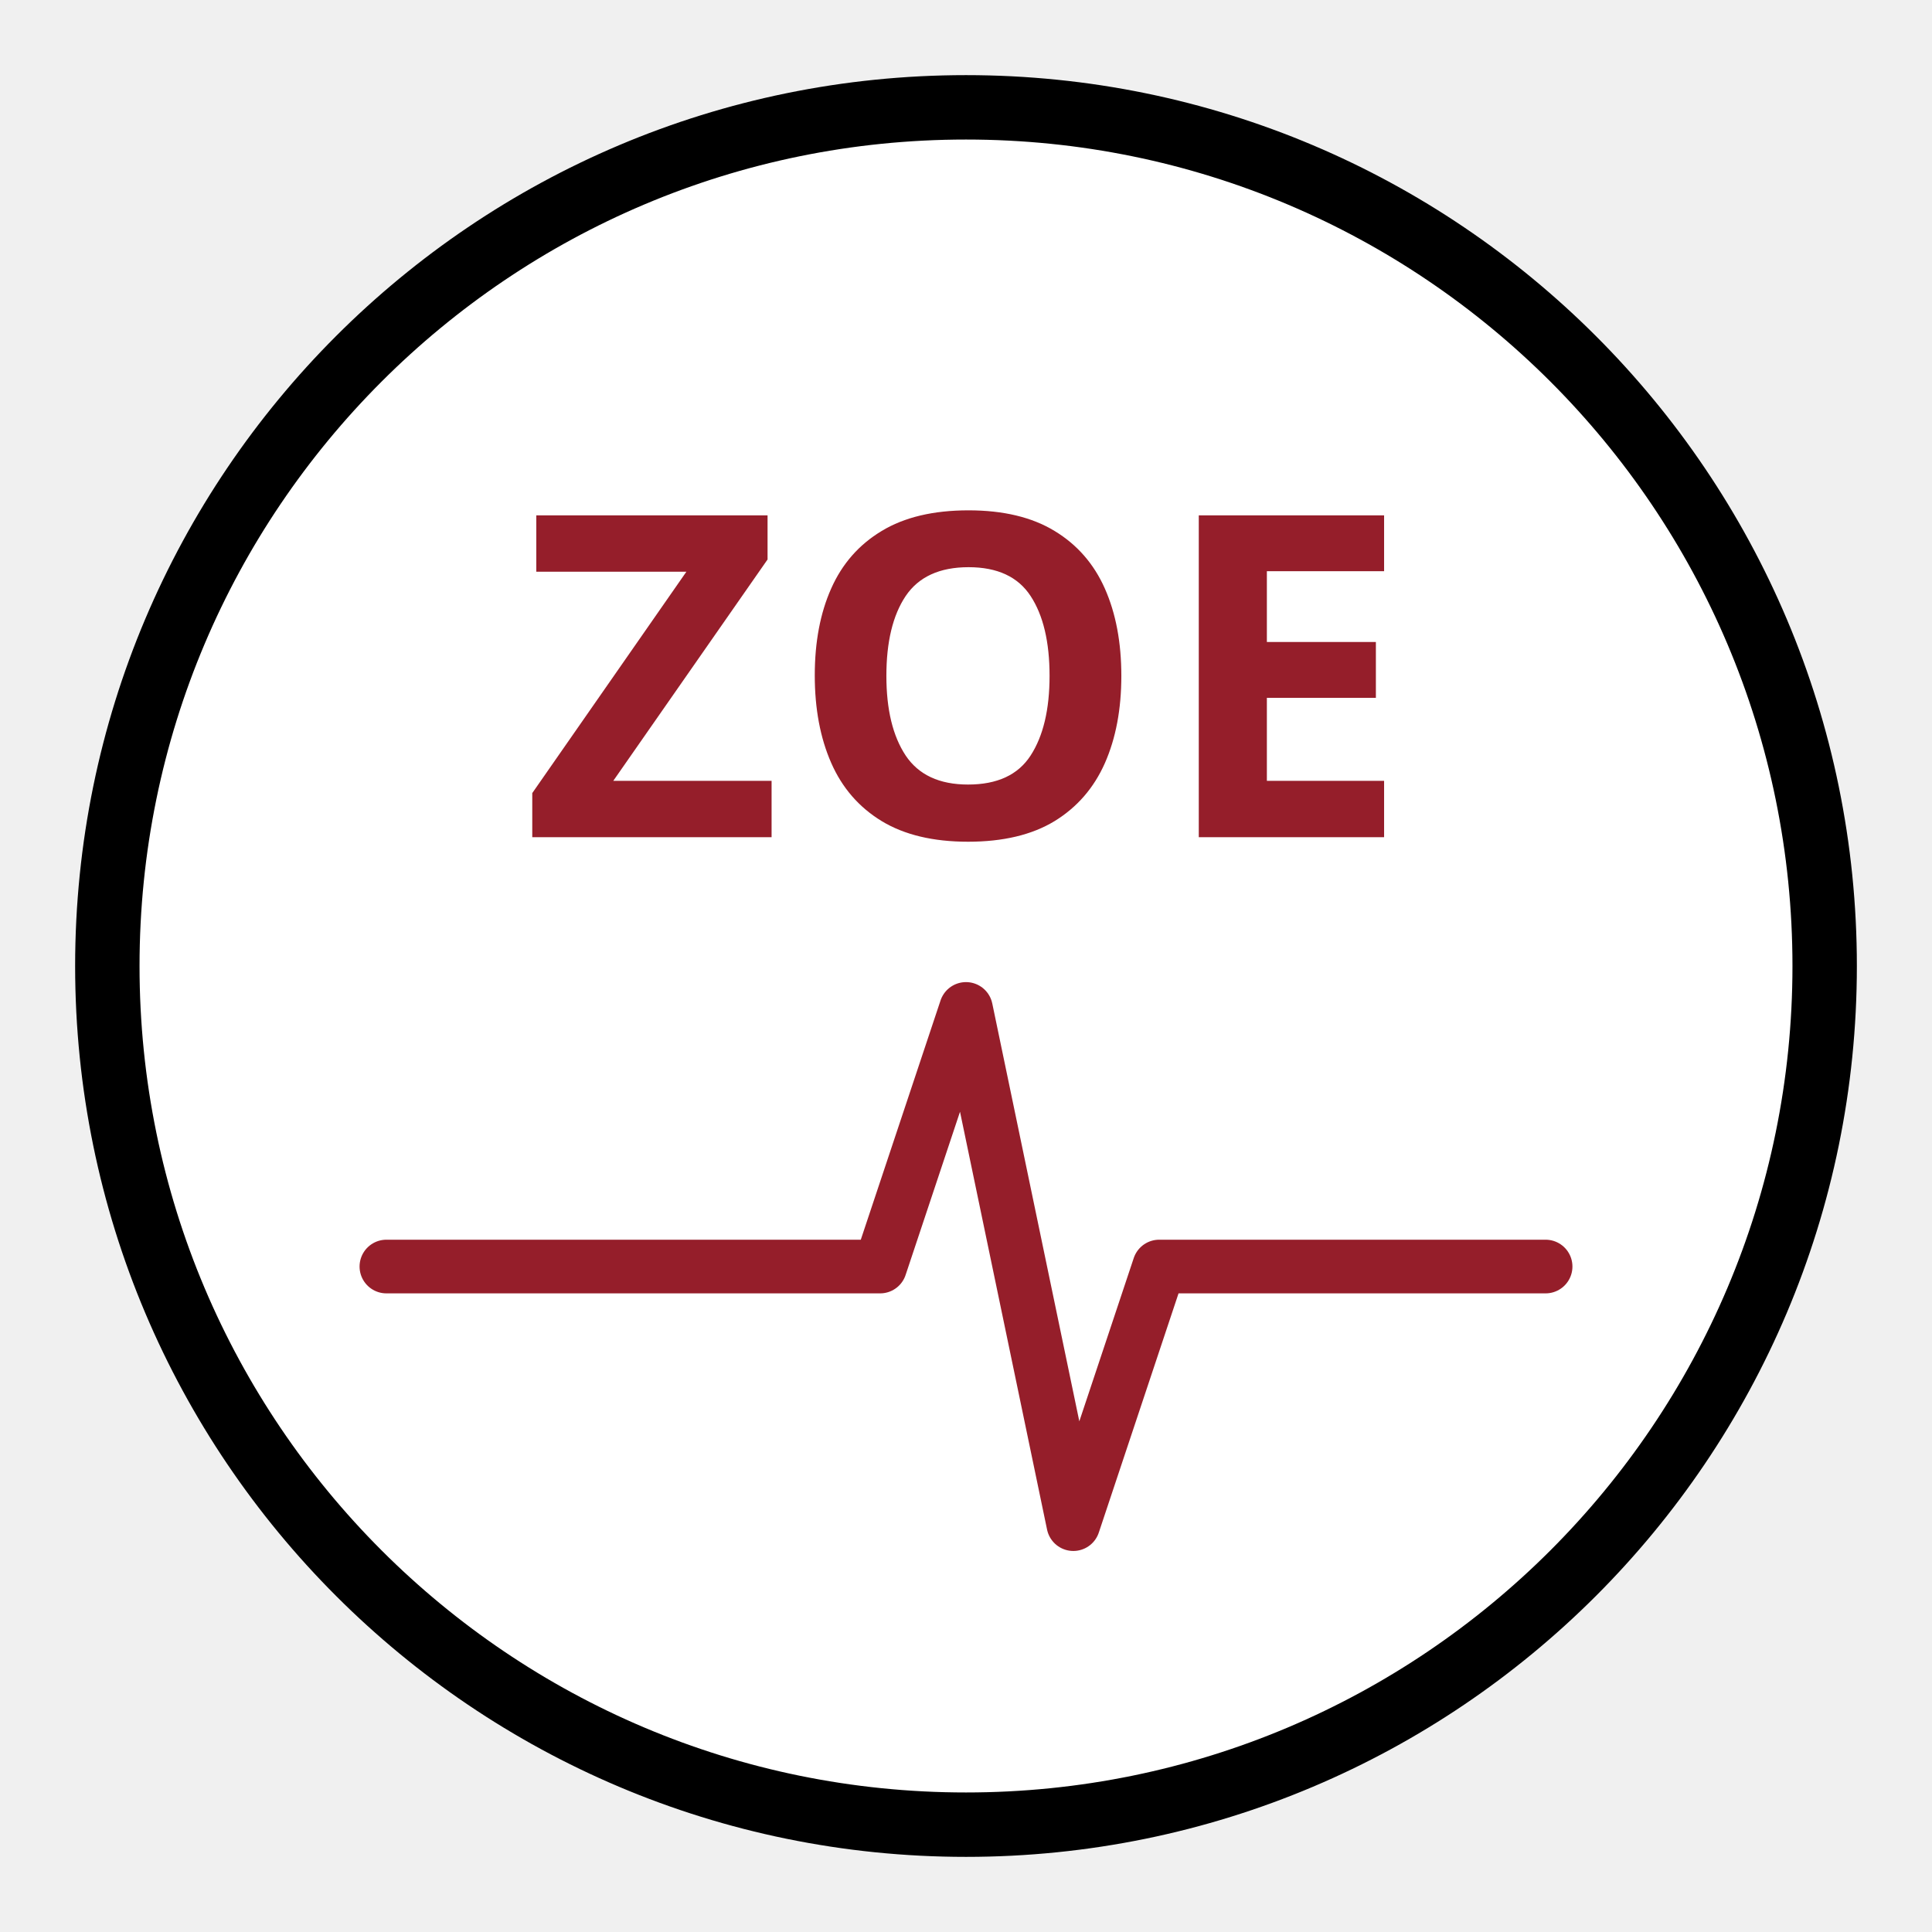
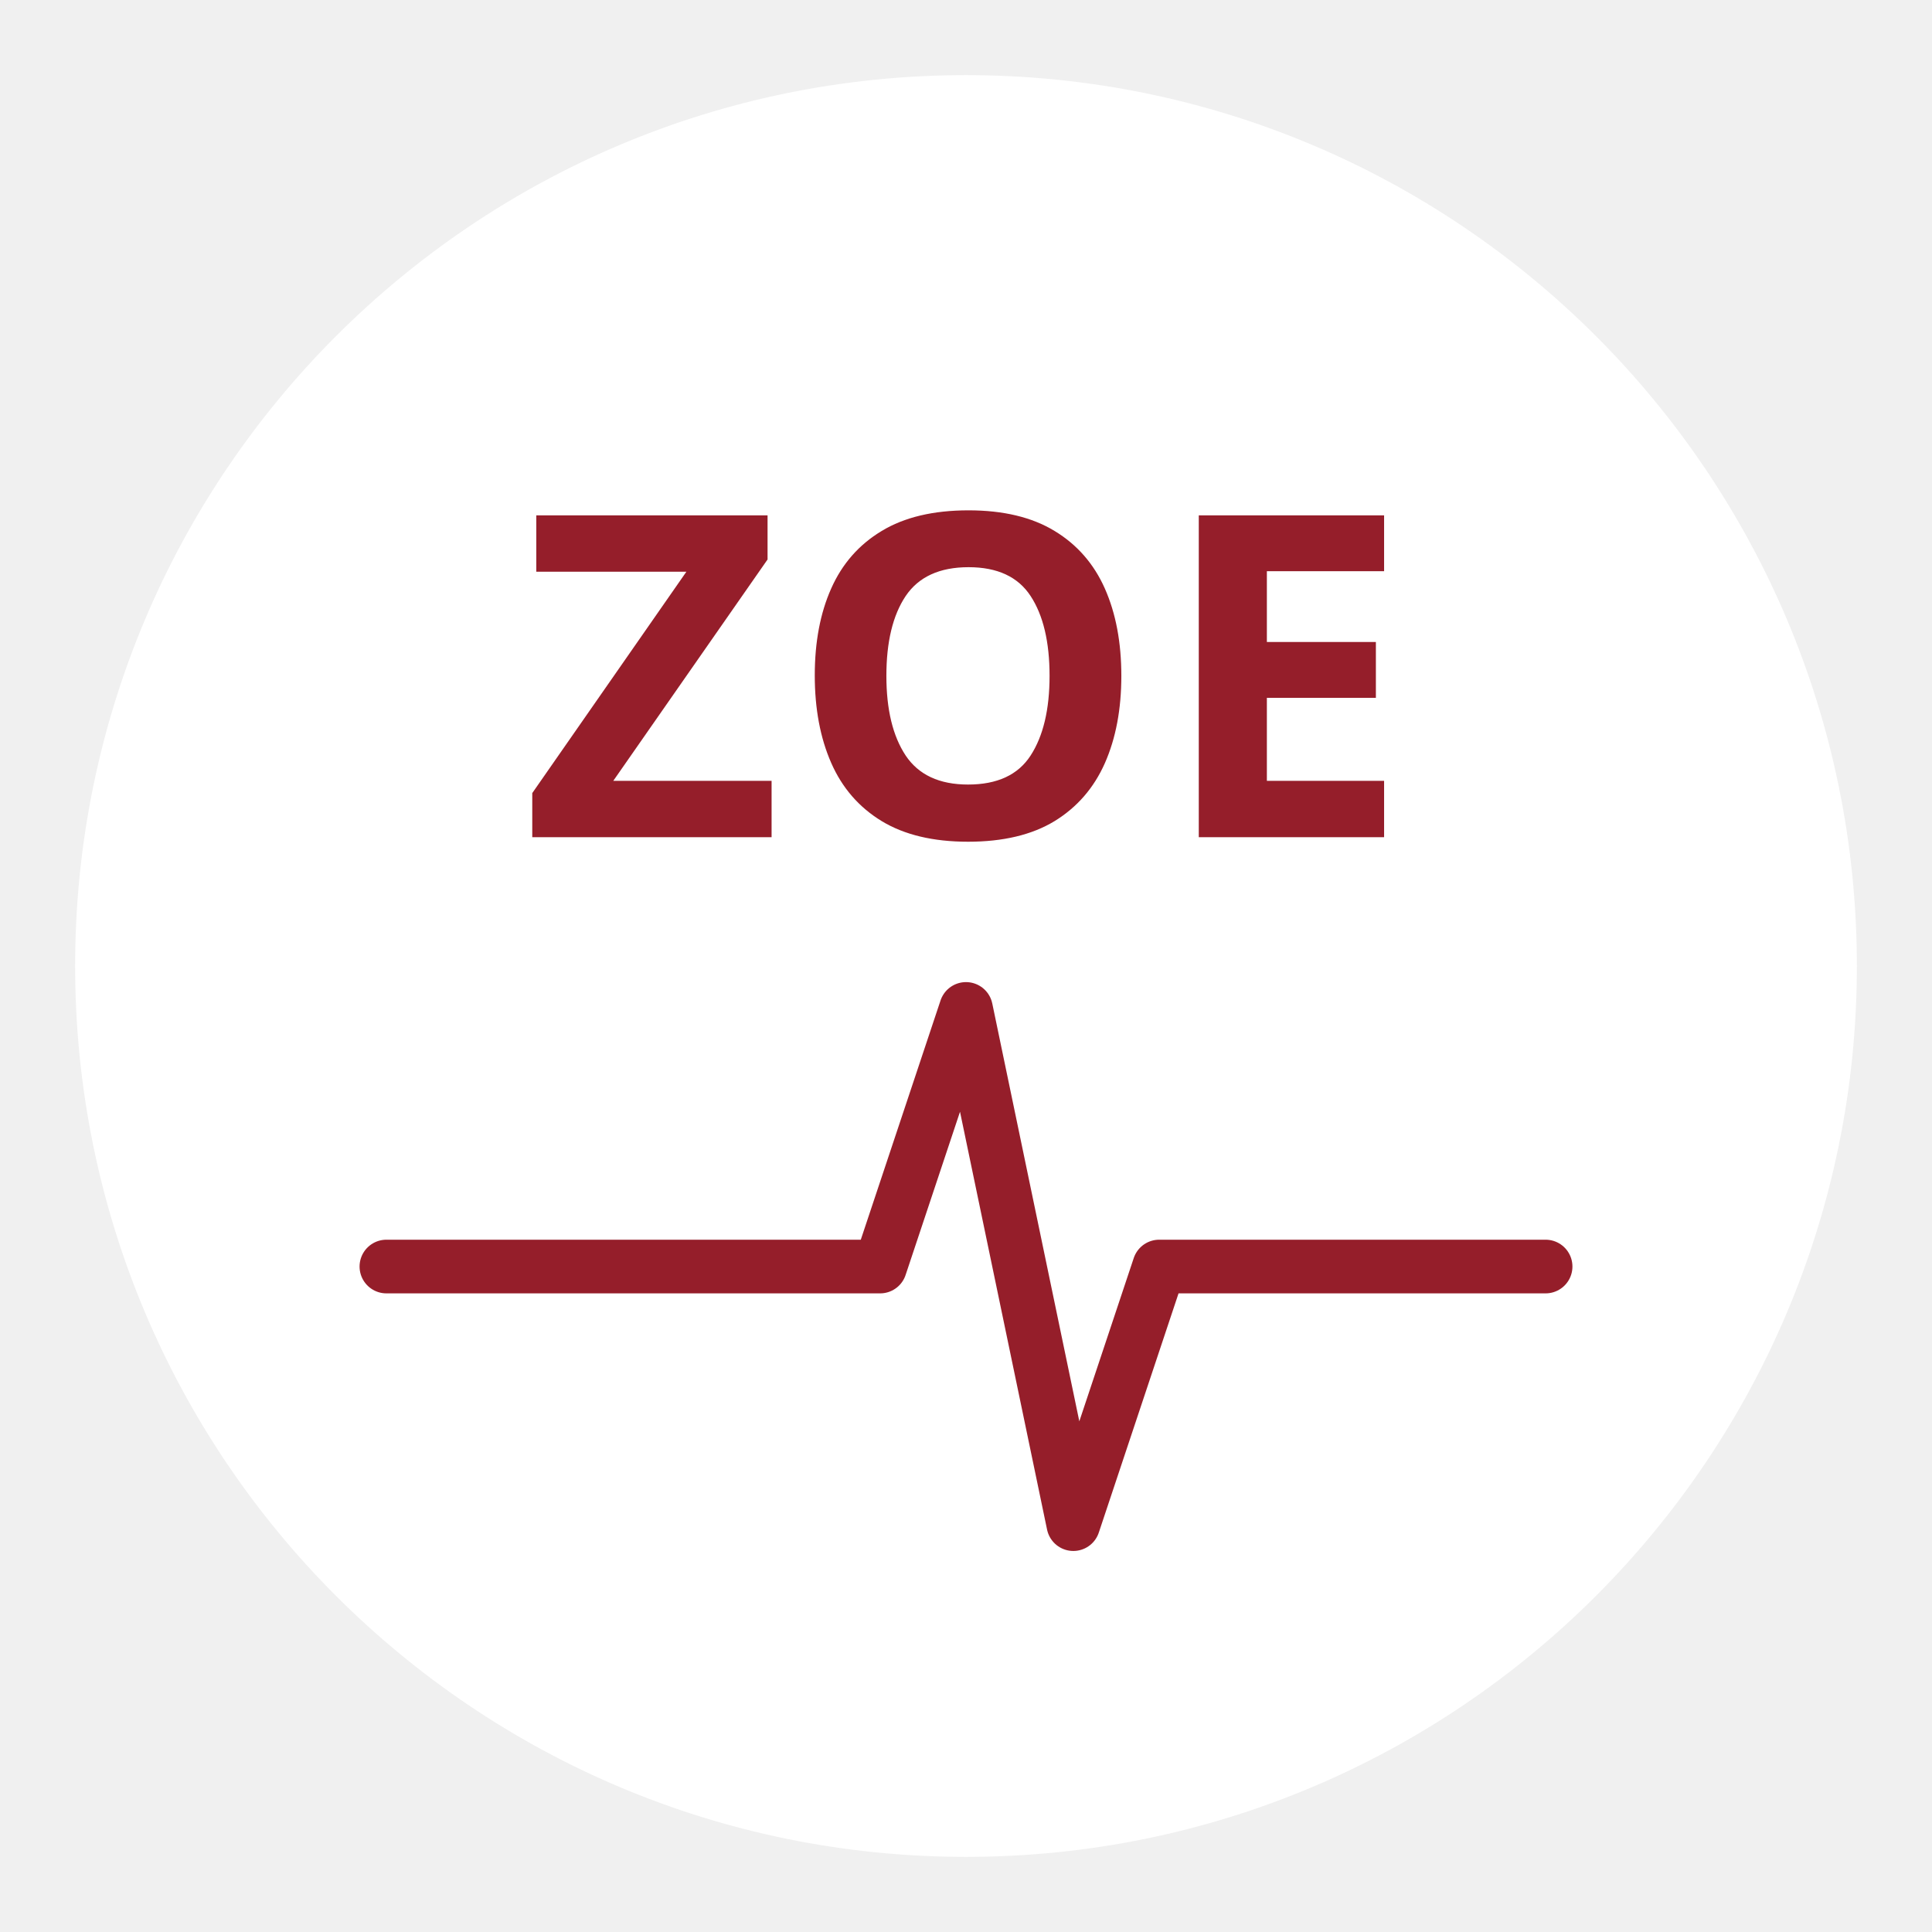
<svg xmlns="http://www.w3.org/2000/svg" viewBox="0 0 180 180" width="180" height="180" role="img" aria-label="Zoe Medical">
-   <circle cx="90" cy="90" r="80" fill="#ffffff" stroke="#000000" stroke-width="6" />
+   <circle cx="90" cy="90" r="80" fill="#ffffff" stroke="#ffffff" stroke-width="6" />
  <text x="90" y="78" text-anchor="middle" font-family="'DM Sans', system-ui, sans-serif" font-weight="600" font-size="42" letter-spacing="1" fill="#951e2a">ZOE</text>
  <path d="M36 118 L72 118 L82 118 L90 94 L100 142 L108 118 L118 118 L144 118" fill="none" stroke="#951e2a" stroke-width="5" stroke-linejoin="round" stroke-linecap="round" />
</svg>
